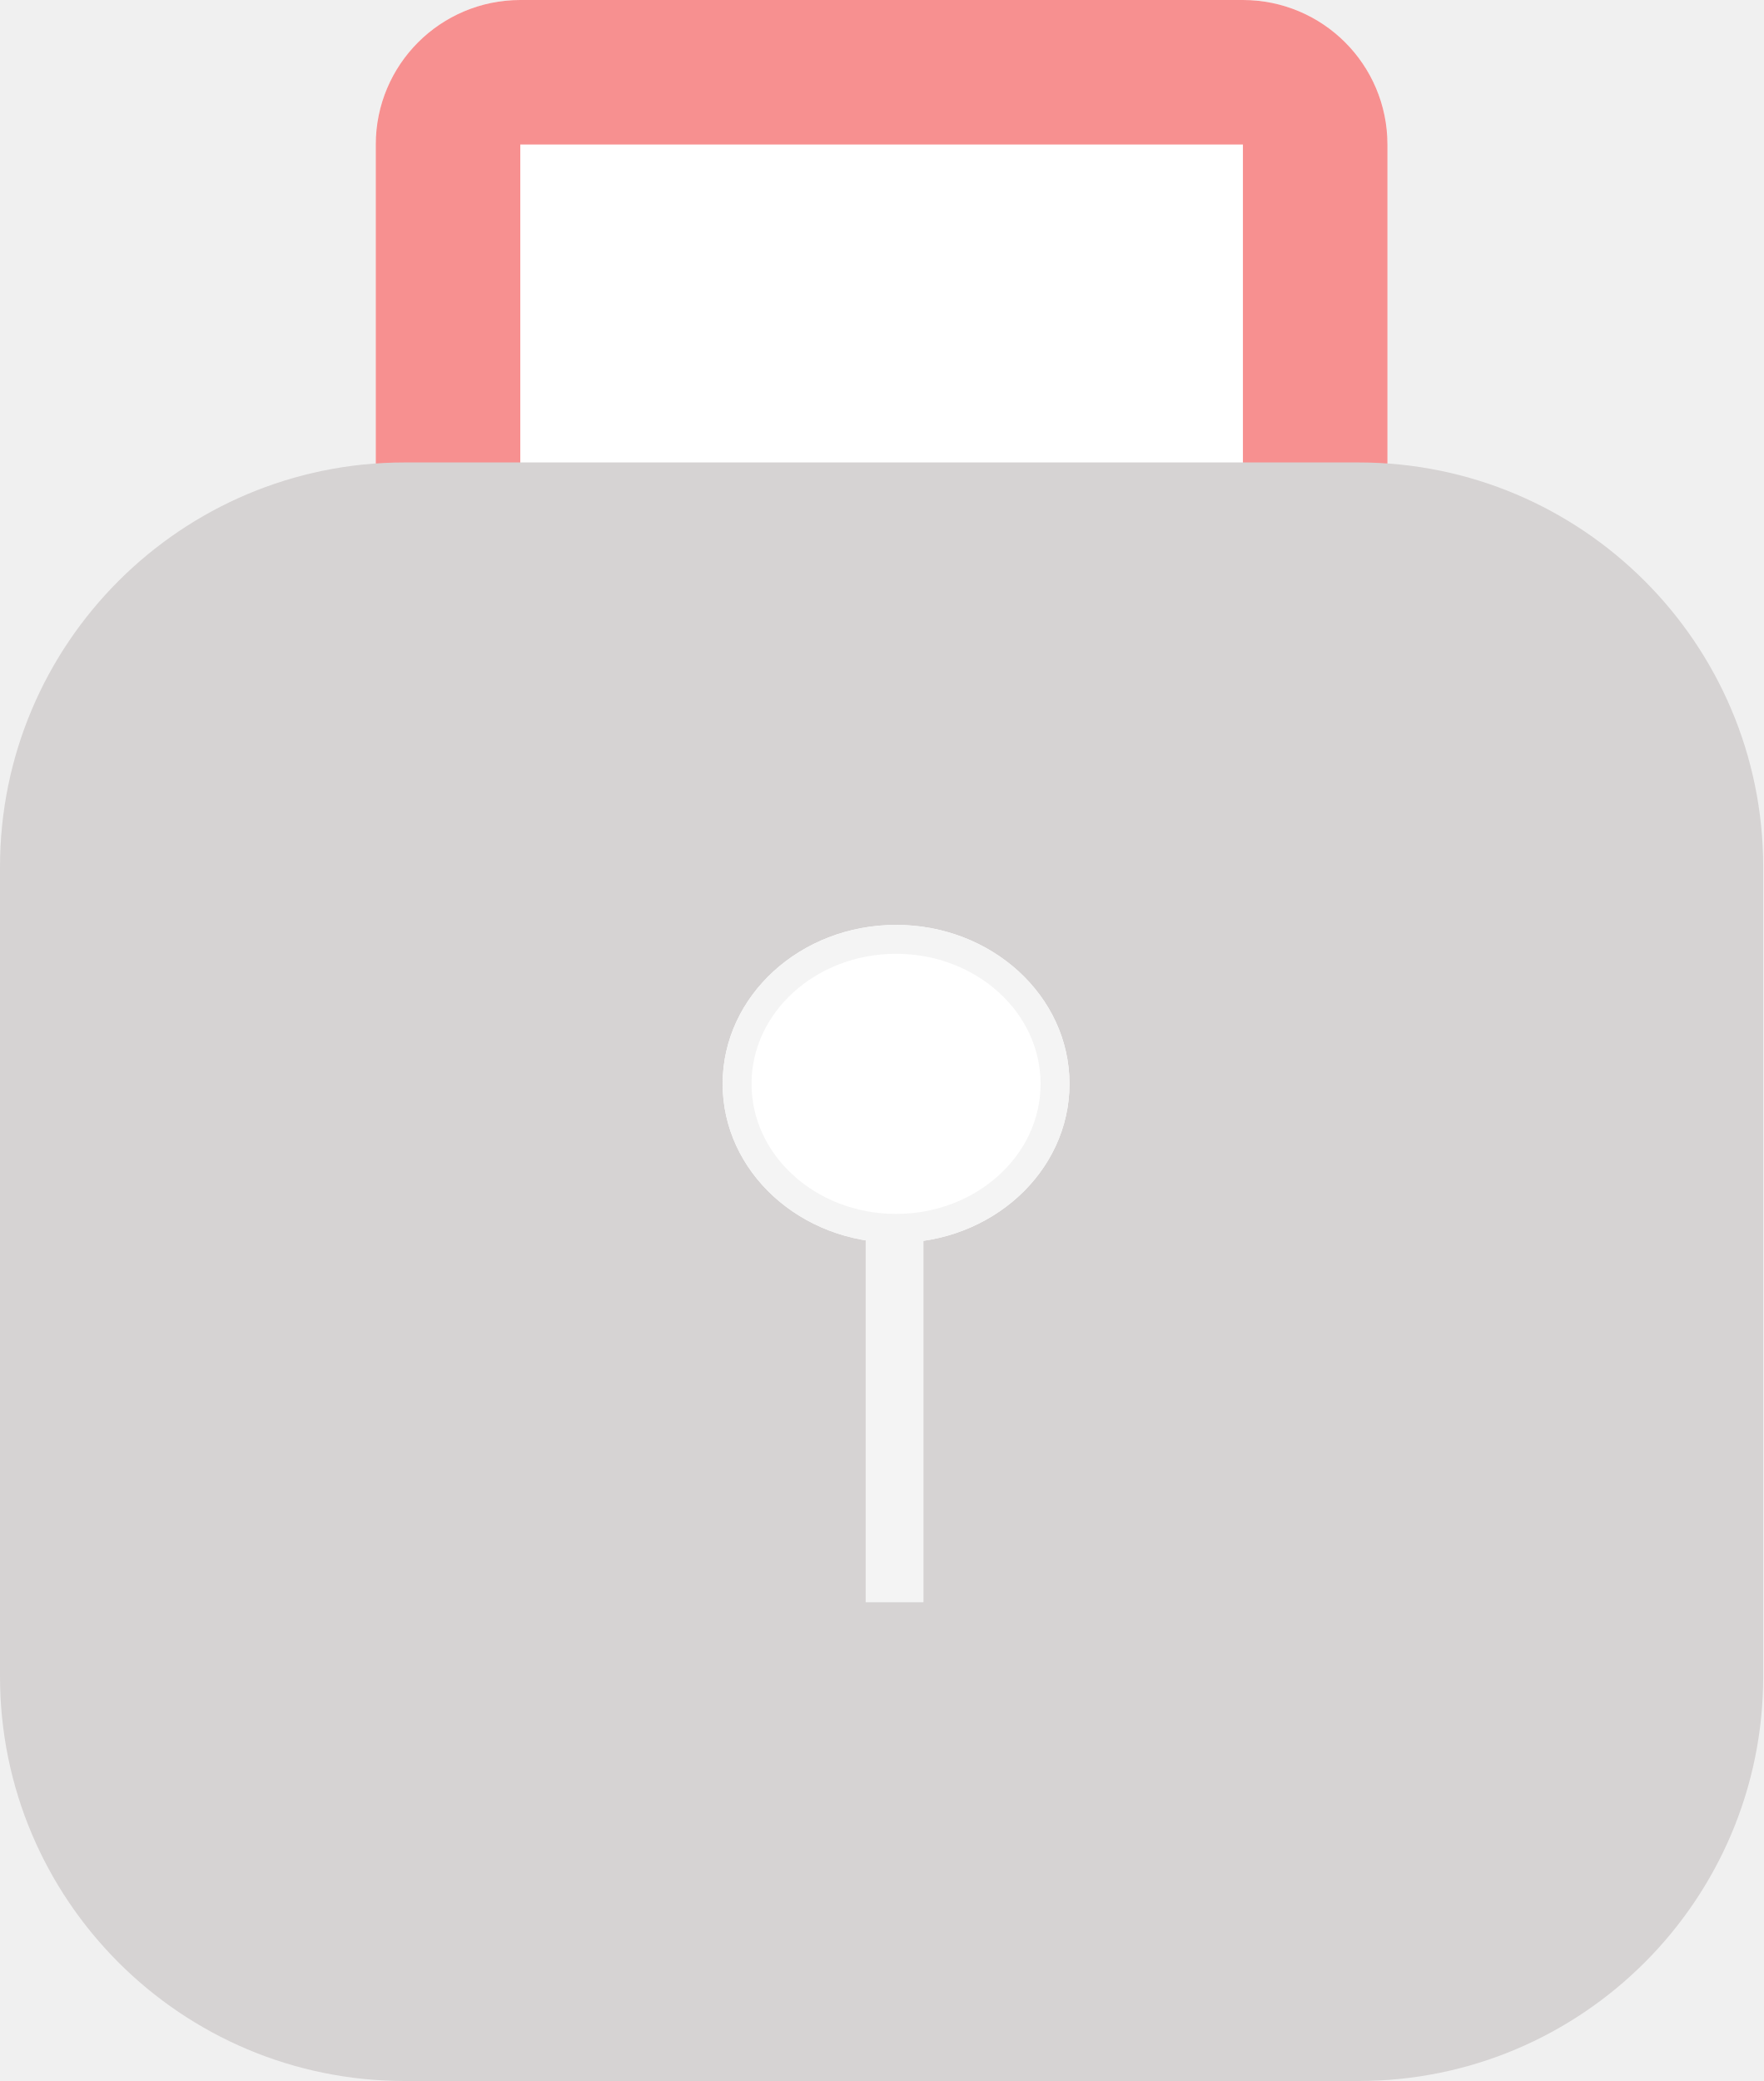
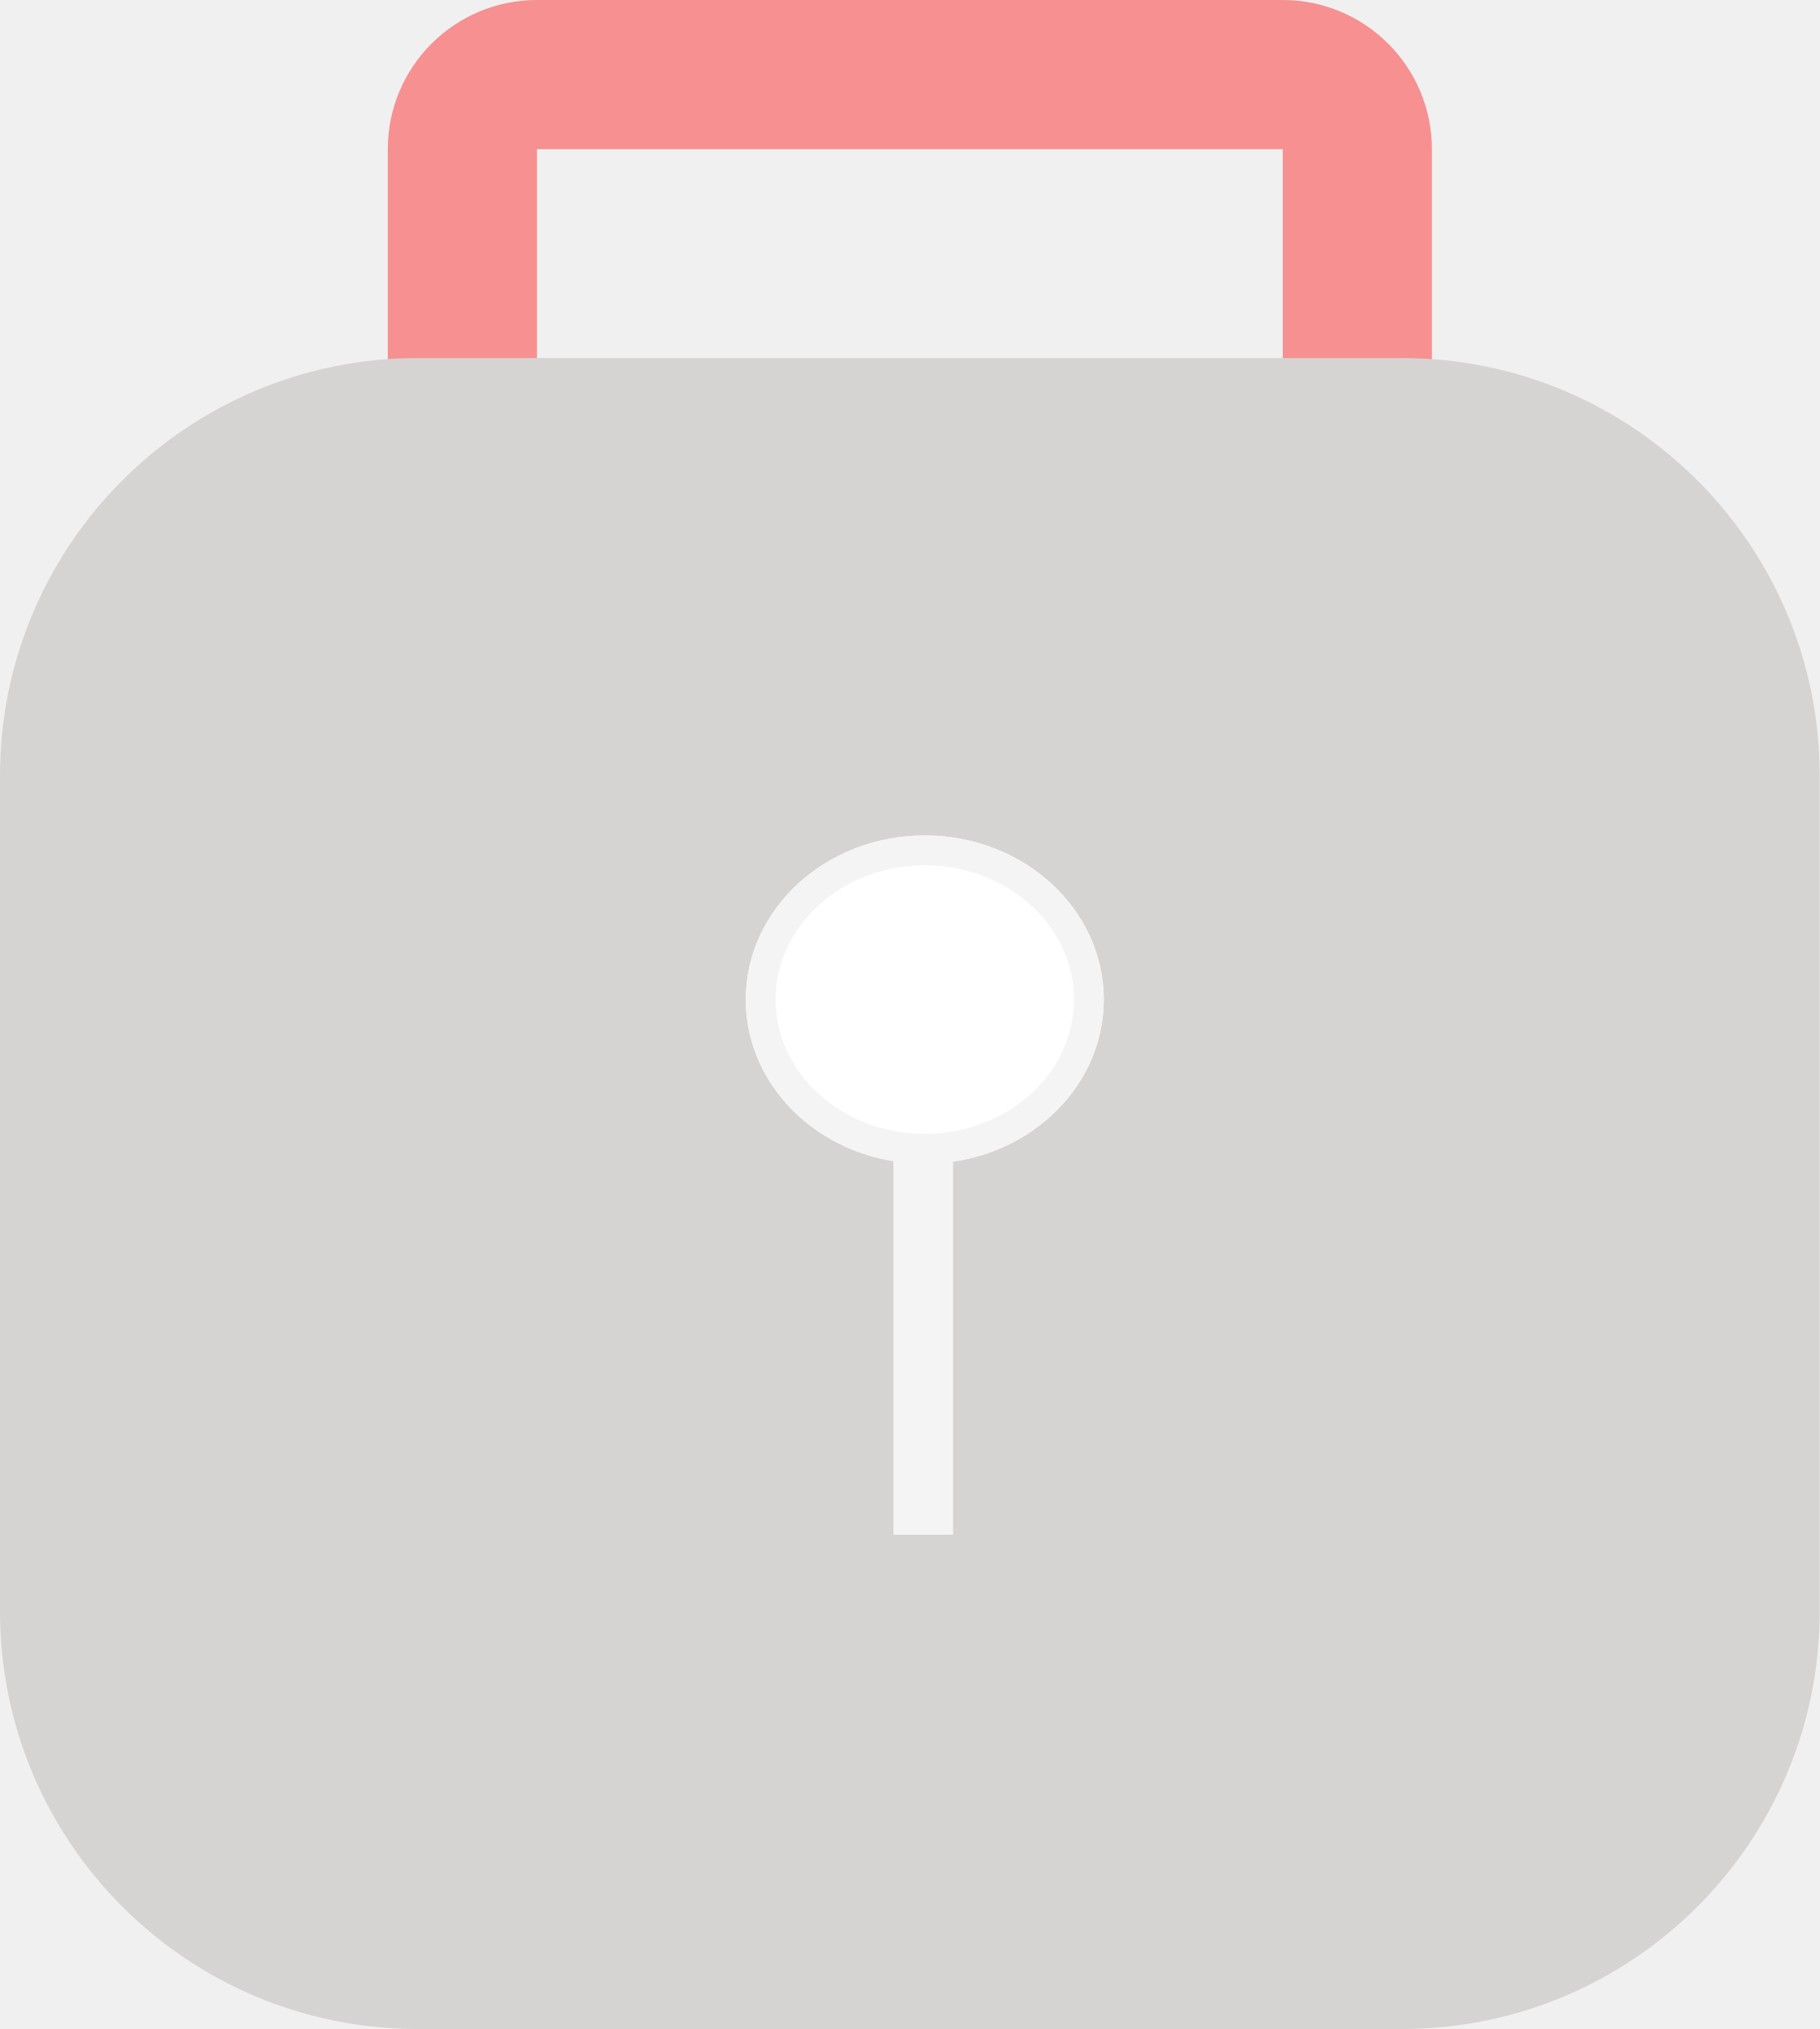
- <svg xmlns="http://www.w3.org/2000/svg" width="61" height="72" viewBox="0 0 61 72">
-   <g id="Group_110" data-name="Group 110" transform="translate(-1513 -631)">
-     <g id="Rectangle_26" data-name="Rectangle 26" transform="translate(1526 631)" fill="#fff" stroke="#f79090" stroke-width="5">
-       <rect width="35" height="24" rx="5" stroke="none" />
-       <rect x="2.5" y="2.5" width="30" height="19" rx="2.5" fill="none" />
+ <svg xmlns="http://www.w3.org/2000/svg" width="61" height="68" viewBox="0 0 61 68">
+   <g id="Group_163" data-name="Group 163" transform="translate(-1513 -635)">
+     <g id="Path_22" data-name="Path 22" transform="translate(1526 635)" fill="rgba(255,255,255,0)">
+       <path d="M 30 21.5 L 5 21.5 C 3.622 21.5 2.5 20.378 2.5 19 L 2.5 5 C 2.5 3.622 3.622 2.5 5 2.5 L 30 2.5 C 31.378 2.5 32.5 3.622 32.5 5 L 32.5 19 C 32.5 20.378 31.378 21.5 30 21.5 Z" stroke="none" />
+       <path d="M 5 5 L 5 5 C 5 5 5 5 5 5 L 5 19 C 5 19 5 19 5 19 L 30 19 C 30 19 30 19 30 19 L 30 5 C 30 5 30 5 30 5 L 5 5 M 5 0 L 30 0 C 32.761 0 35 2.239 35 5 L 35 19 C 35 21.761 32.761 24 30 24 L 5 24 C 2.239 24 0 21.761 0 19 L 0 5 C 0 2.239 2.239 0 5 0 Z" stroke="none" fill="#f79090" />
    </g>
-     <rect id="Rectangle_27" data-name="Rectangle 27" width="61" height="56" rx="14" transform="translate(1513 647)" fill="#d6d3d3" />
-     <g id="Group_109" data-name="Group 109" transform="translate(1538.353 662.765)">
-       <g id="Ellipse_19" data-name="Ellipse 19" transform="translate(-0.353 0.235)" fill="#fff" stroke="#f4f4f4" stroke-width="1">
-         <ellipse cx="6" cy="5.5" rx="6" ry="5.5" stroke="none" />
-         <ellipse cx="6" cy="5.5" rx="5.5" ry="5" fill="none" />
+     <g id="Group_110" data-name="Group 110">
+       <rect id="Rectangle_27" data-name="Rectangle 27" width="61" height="56" rx="14" transform="translate(1513 647)" fill="#d6d3d3" />
+       <g id="Group_109" data-name="Group 109" transform="translate(1538.353 662.765)">
+         <g id="Ellipse_19" data-name="Ellipse 19" transform="translate(-0.353 0.235)" fill="#fff" stroke="#f4f4f4" stroke-width="1">
+           <ellipse cx="6" cy="5.5" rx="6" ry="5.5" stroke="none" />
+           <ellipse cx="6" cy="5.5" rx="5.5" ry="5" fill="none" />
+         </g>
+         <line id="Line_13" data-name="Line 13" y1="12.911" transform="translate(5.595 10.759)" fill="none" stroke="#f4f4f4" stroke-width="2" />
      </g>
-       <line id="Line_13" data-name="Line 13" y1="12.911" transform="translate(5.595 10.759)" fill="none" stroke="#f4f4f4" stroke-width="2" />
    </g>
  </g>
</svg>
